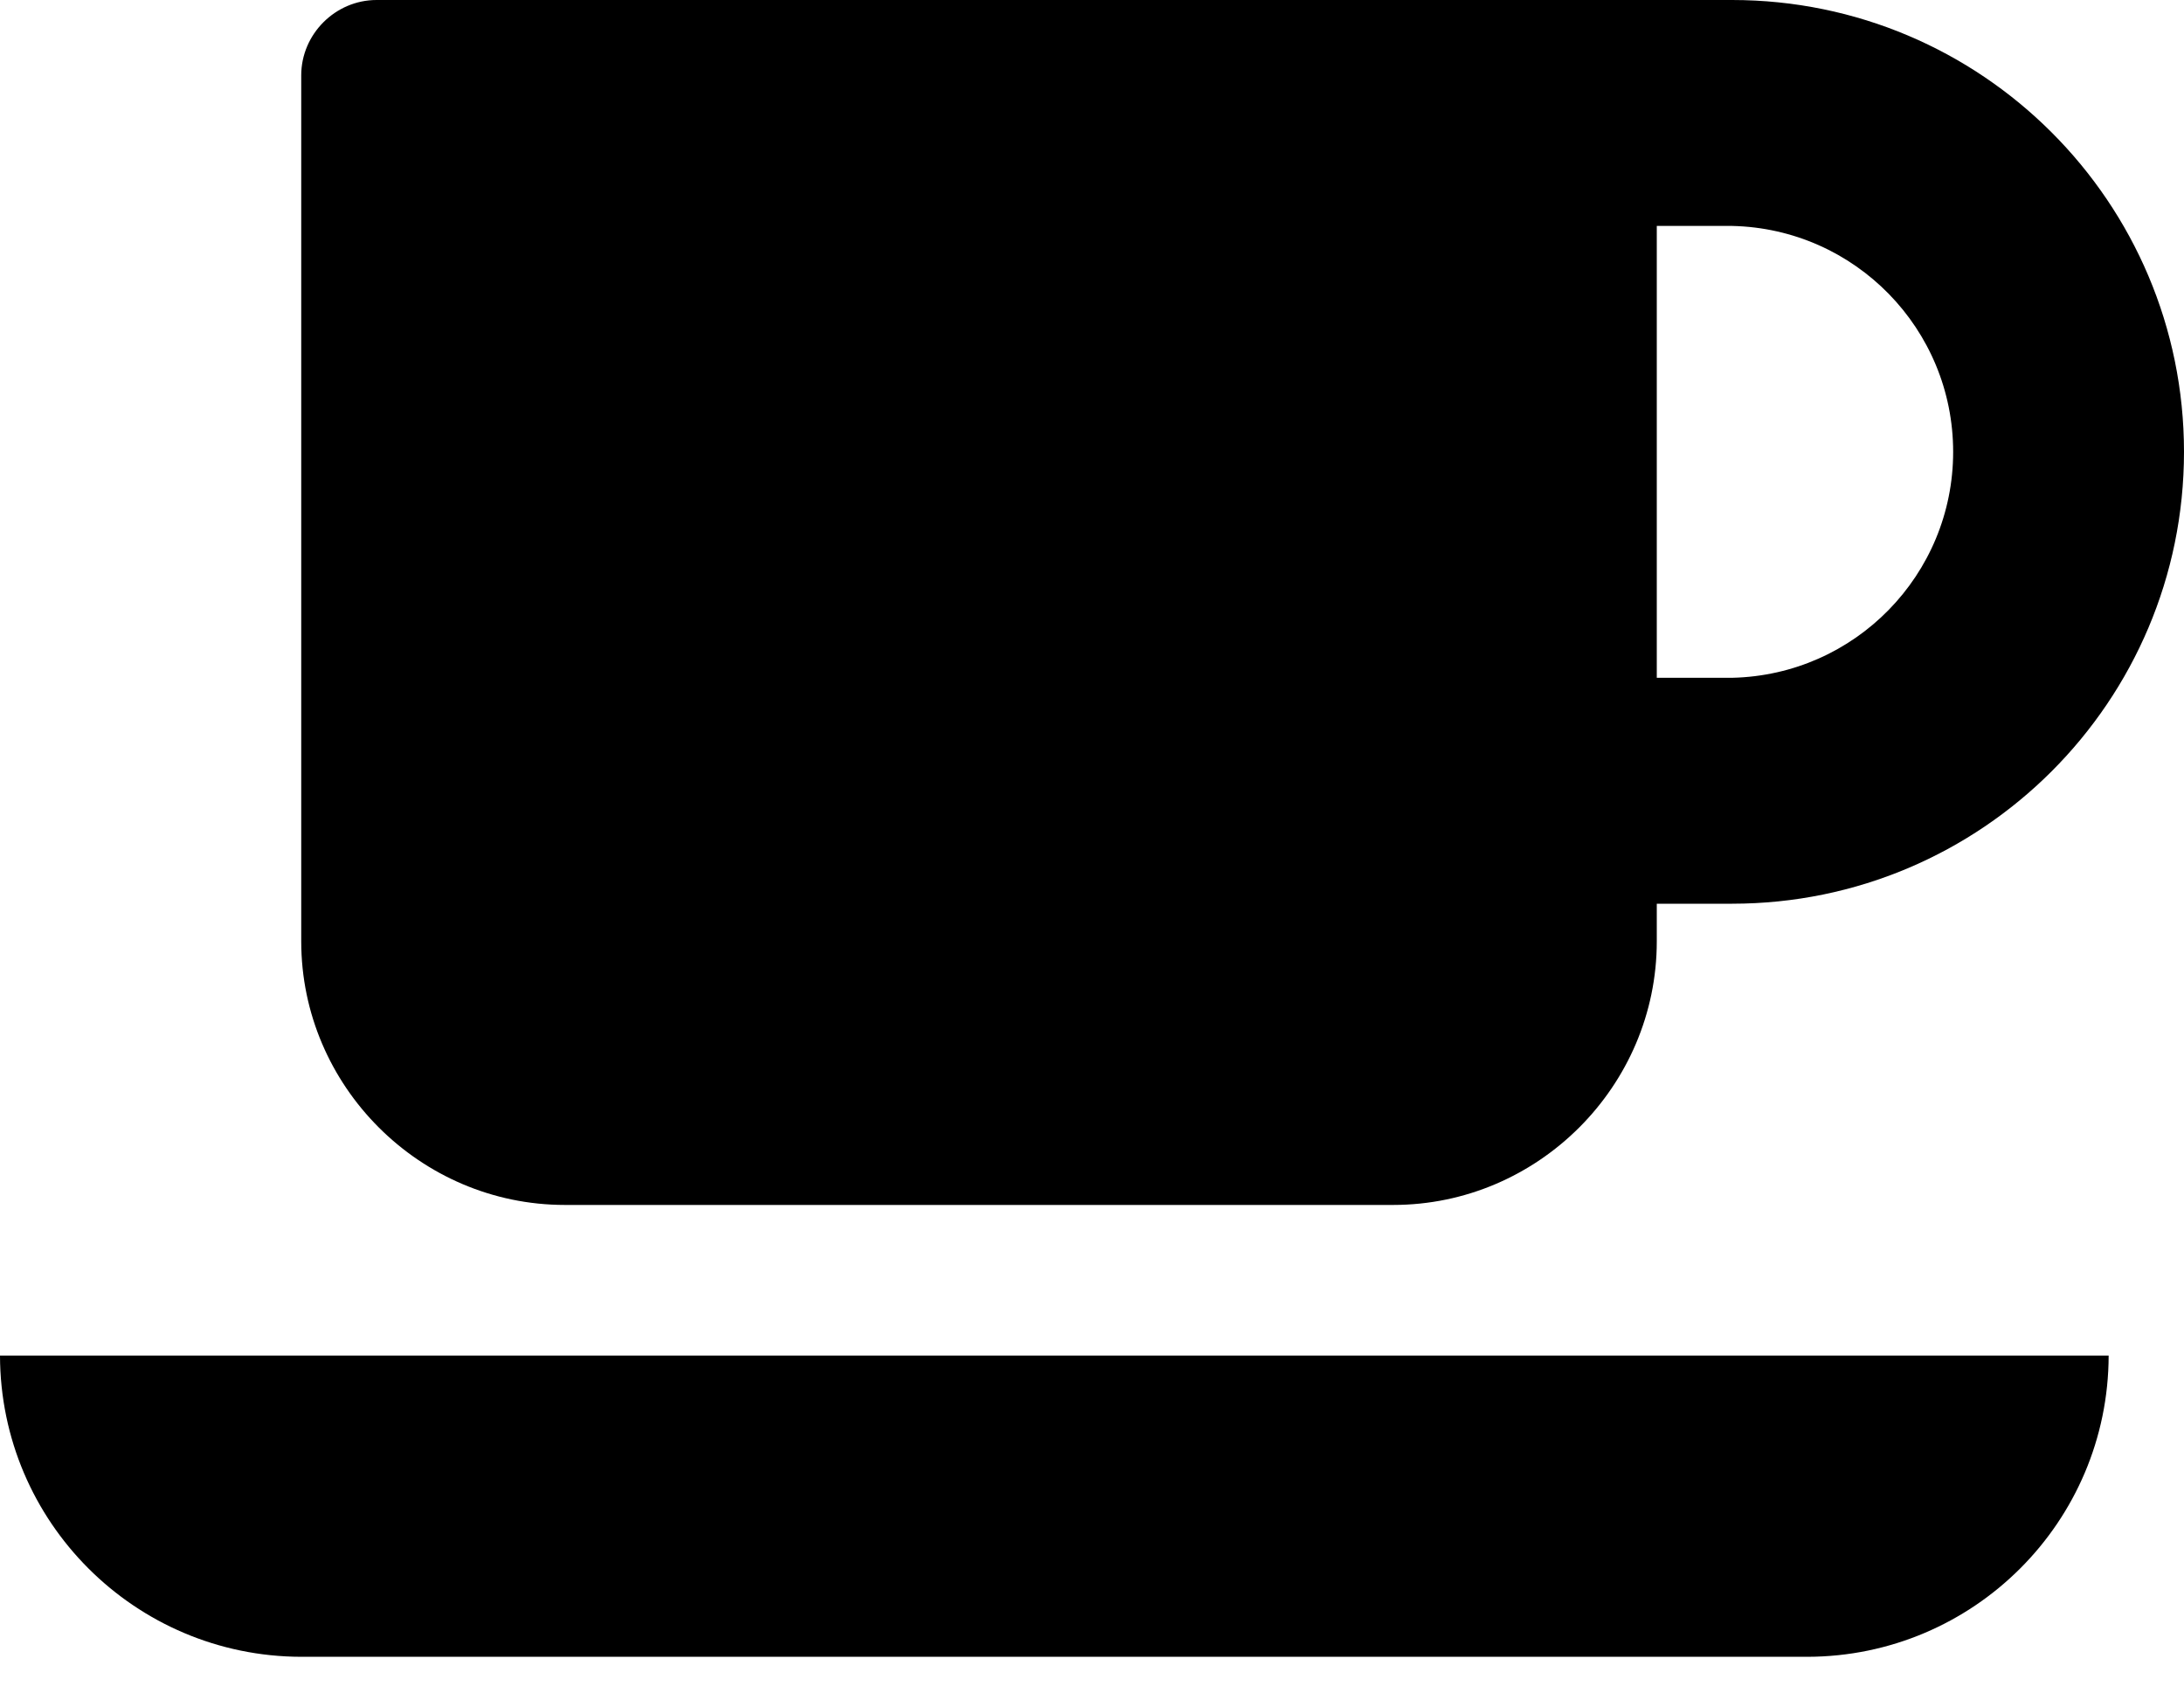
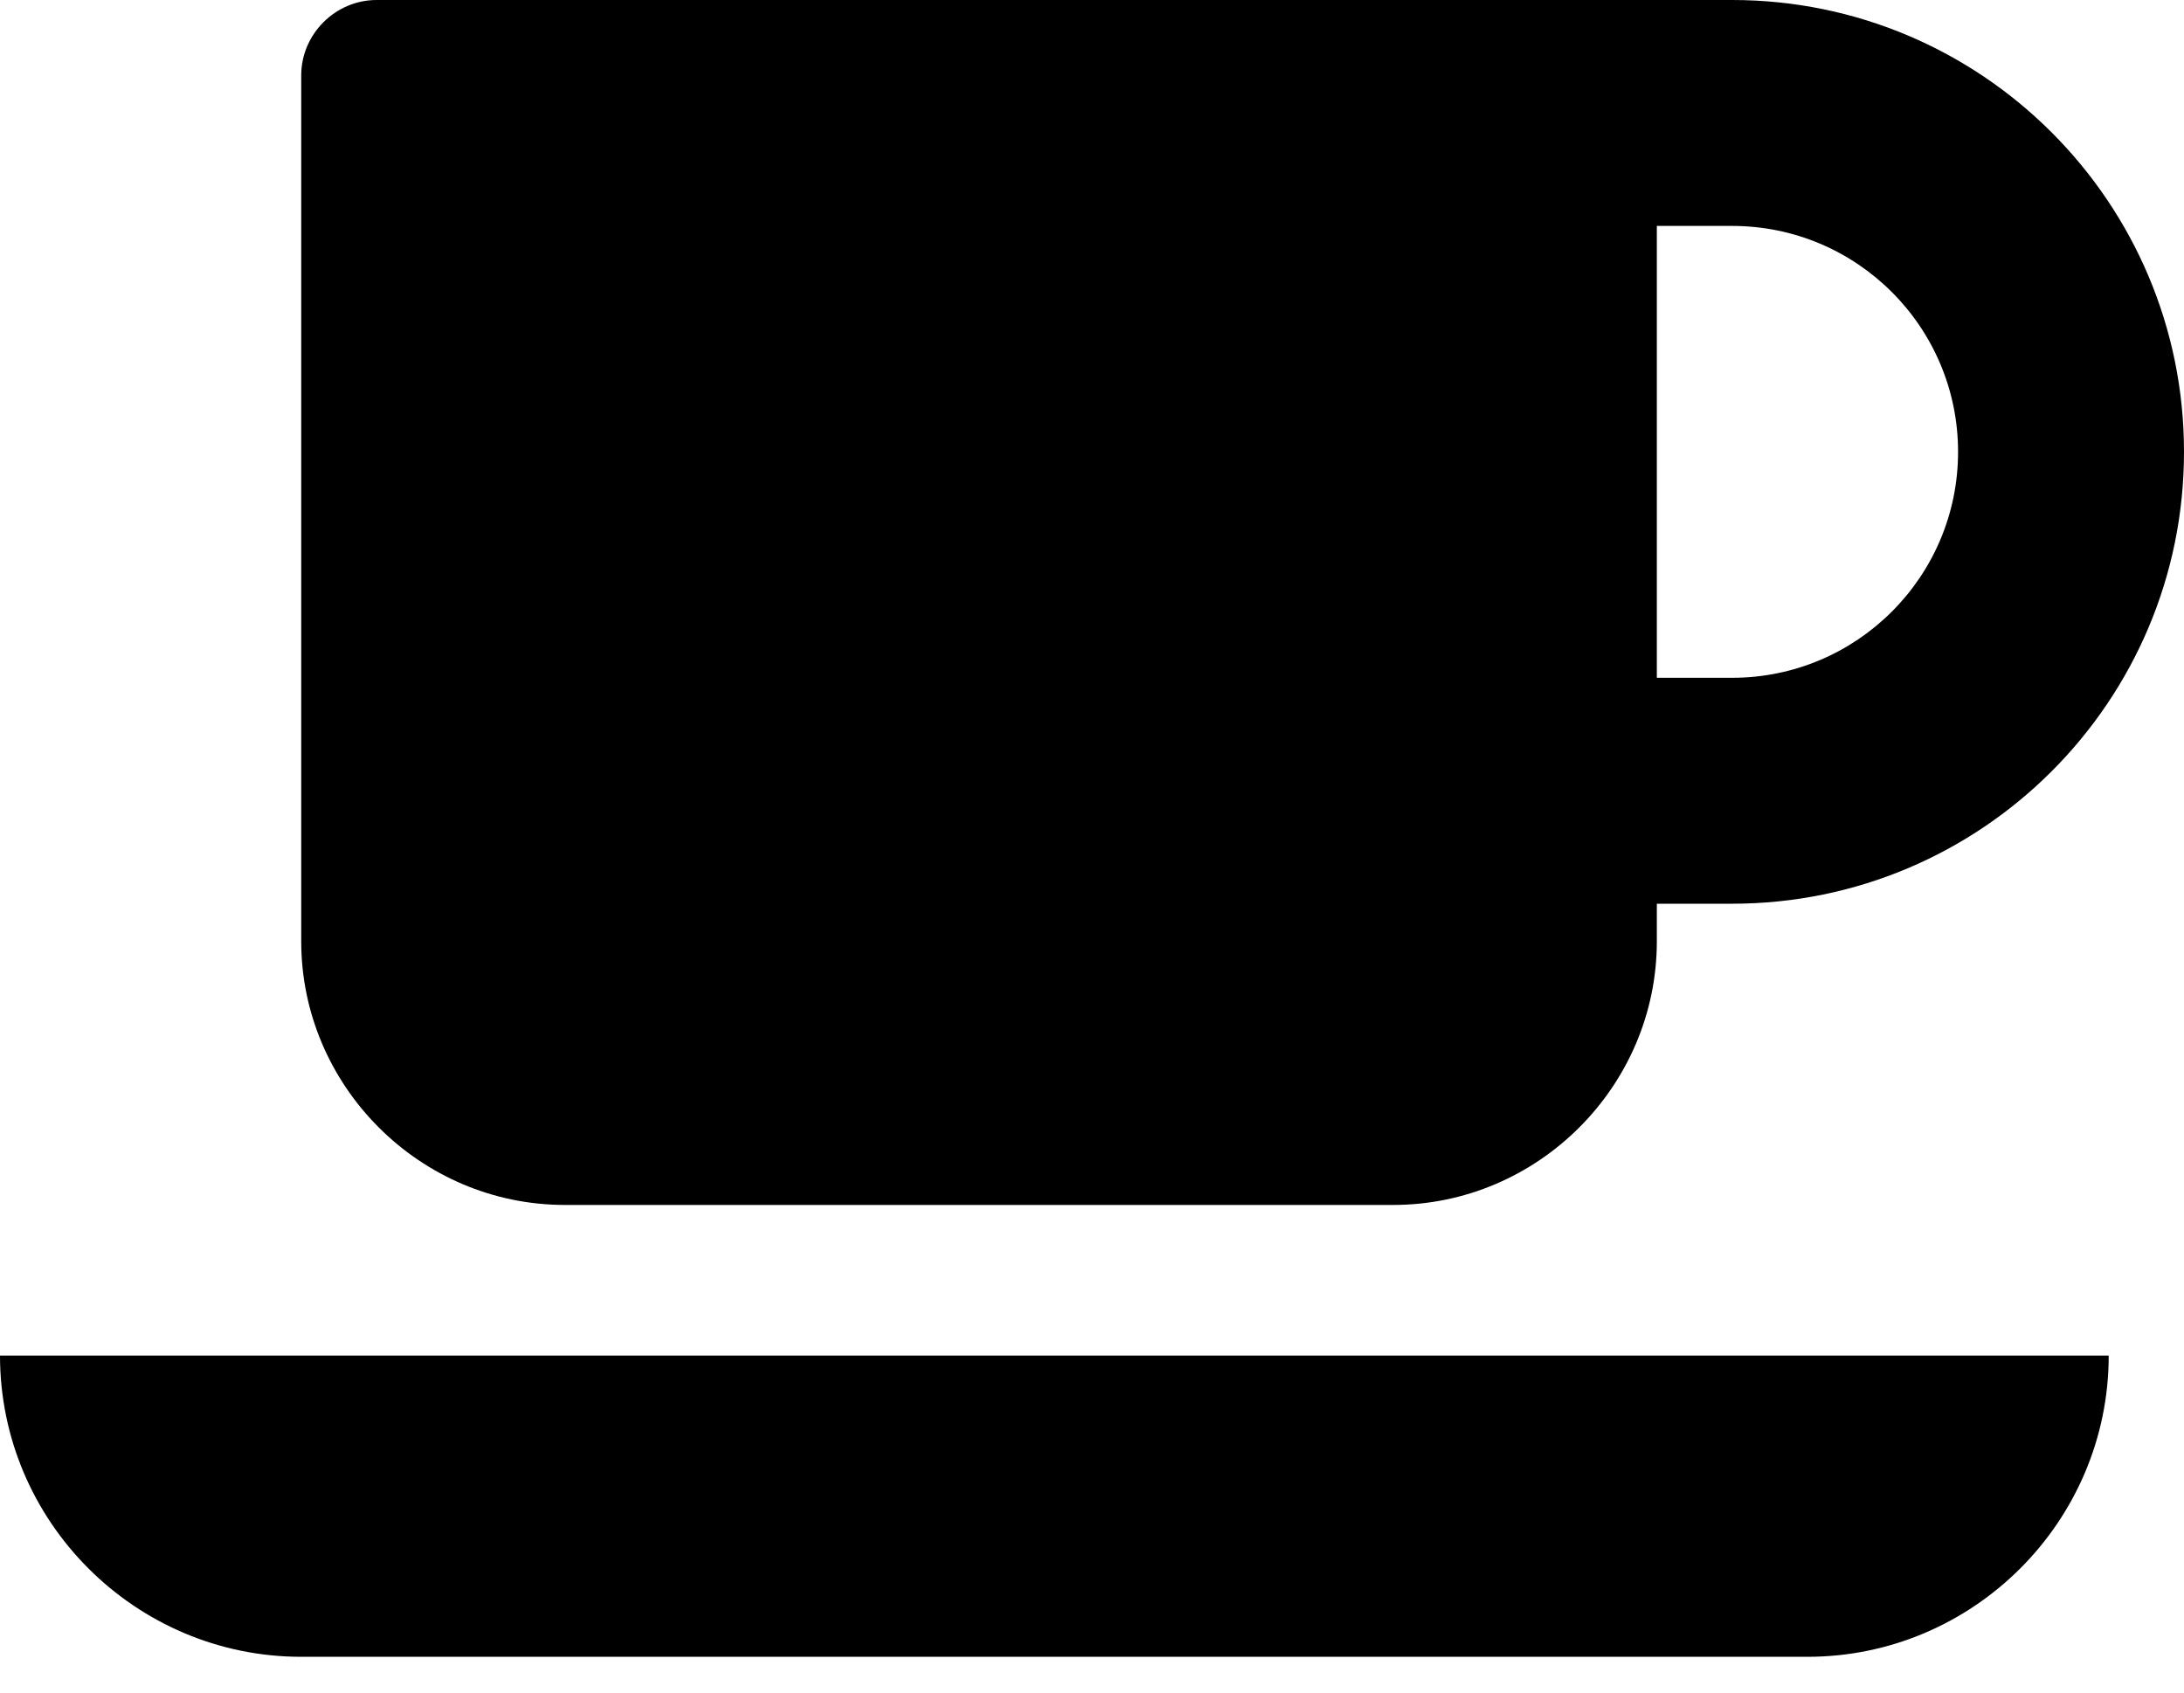
- <svg xmlns="http://www.w3.org/2000/svg" width="40" height="31">
-   <path d="M38.62 24.828a5.528 5.528 0 0 1-5.517 5.517H5.517A5.528 5.528 0 0 1 0 24.828h38.62zm-6.896-8.276h-1.38v.69c0 2.65-2.176 4.827-4.827 4.827H10.345c-2.651 0-4.828-2.177-4.828-4.828V1.38C5.517.625 6.142 0 6.897 0h24.827A8.278 8.278 0 0 1 40 8.276a8.278 8.278 0 0 1-8.276 8.276zm0-12.414h-1.38v8.276h1.38a4.139 4.139 0 0 0 0-8.276z" />
+ <svg xmlns="http://www.w3.org/2000/svg" width="40px" height="31px" viewBox="0 0 40 31" version="1.1">
+   <path d="M38.621,24.828 C38.621,27.866 36.142,30.345 33.103,30.345 L5.517,30.345 C2.478,30.345 0,27.866 0,24.828 L38.621,24.828 Z M31.724,16.552 L30.345,16.552 L30.345,17.241 C30.345,19.892 28.168,22.069 25.517,22.069 L10.345,22.069 C7.694,22.069 5.517,19.892 5.517,17.241 L5.517,1.379 C5.517,0.625 6.142,0 6.897,0 L31.724,0 C36.293,0 40,3.707 40,8.276 C40,12.845 36.293,16.552 31.724,16.552 Z M31.724,4.138 L30.345,4.138 L30.345,12.414 L31.724,12.414 C34.009,12.414 35.862,10.56 35.862,8.276 C35.862,5.991 34.009,4.138 31.724,4.138 Z" id="形状" />
</svg>
